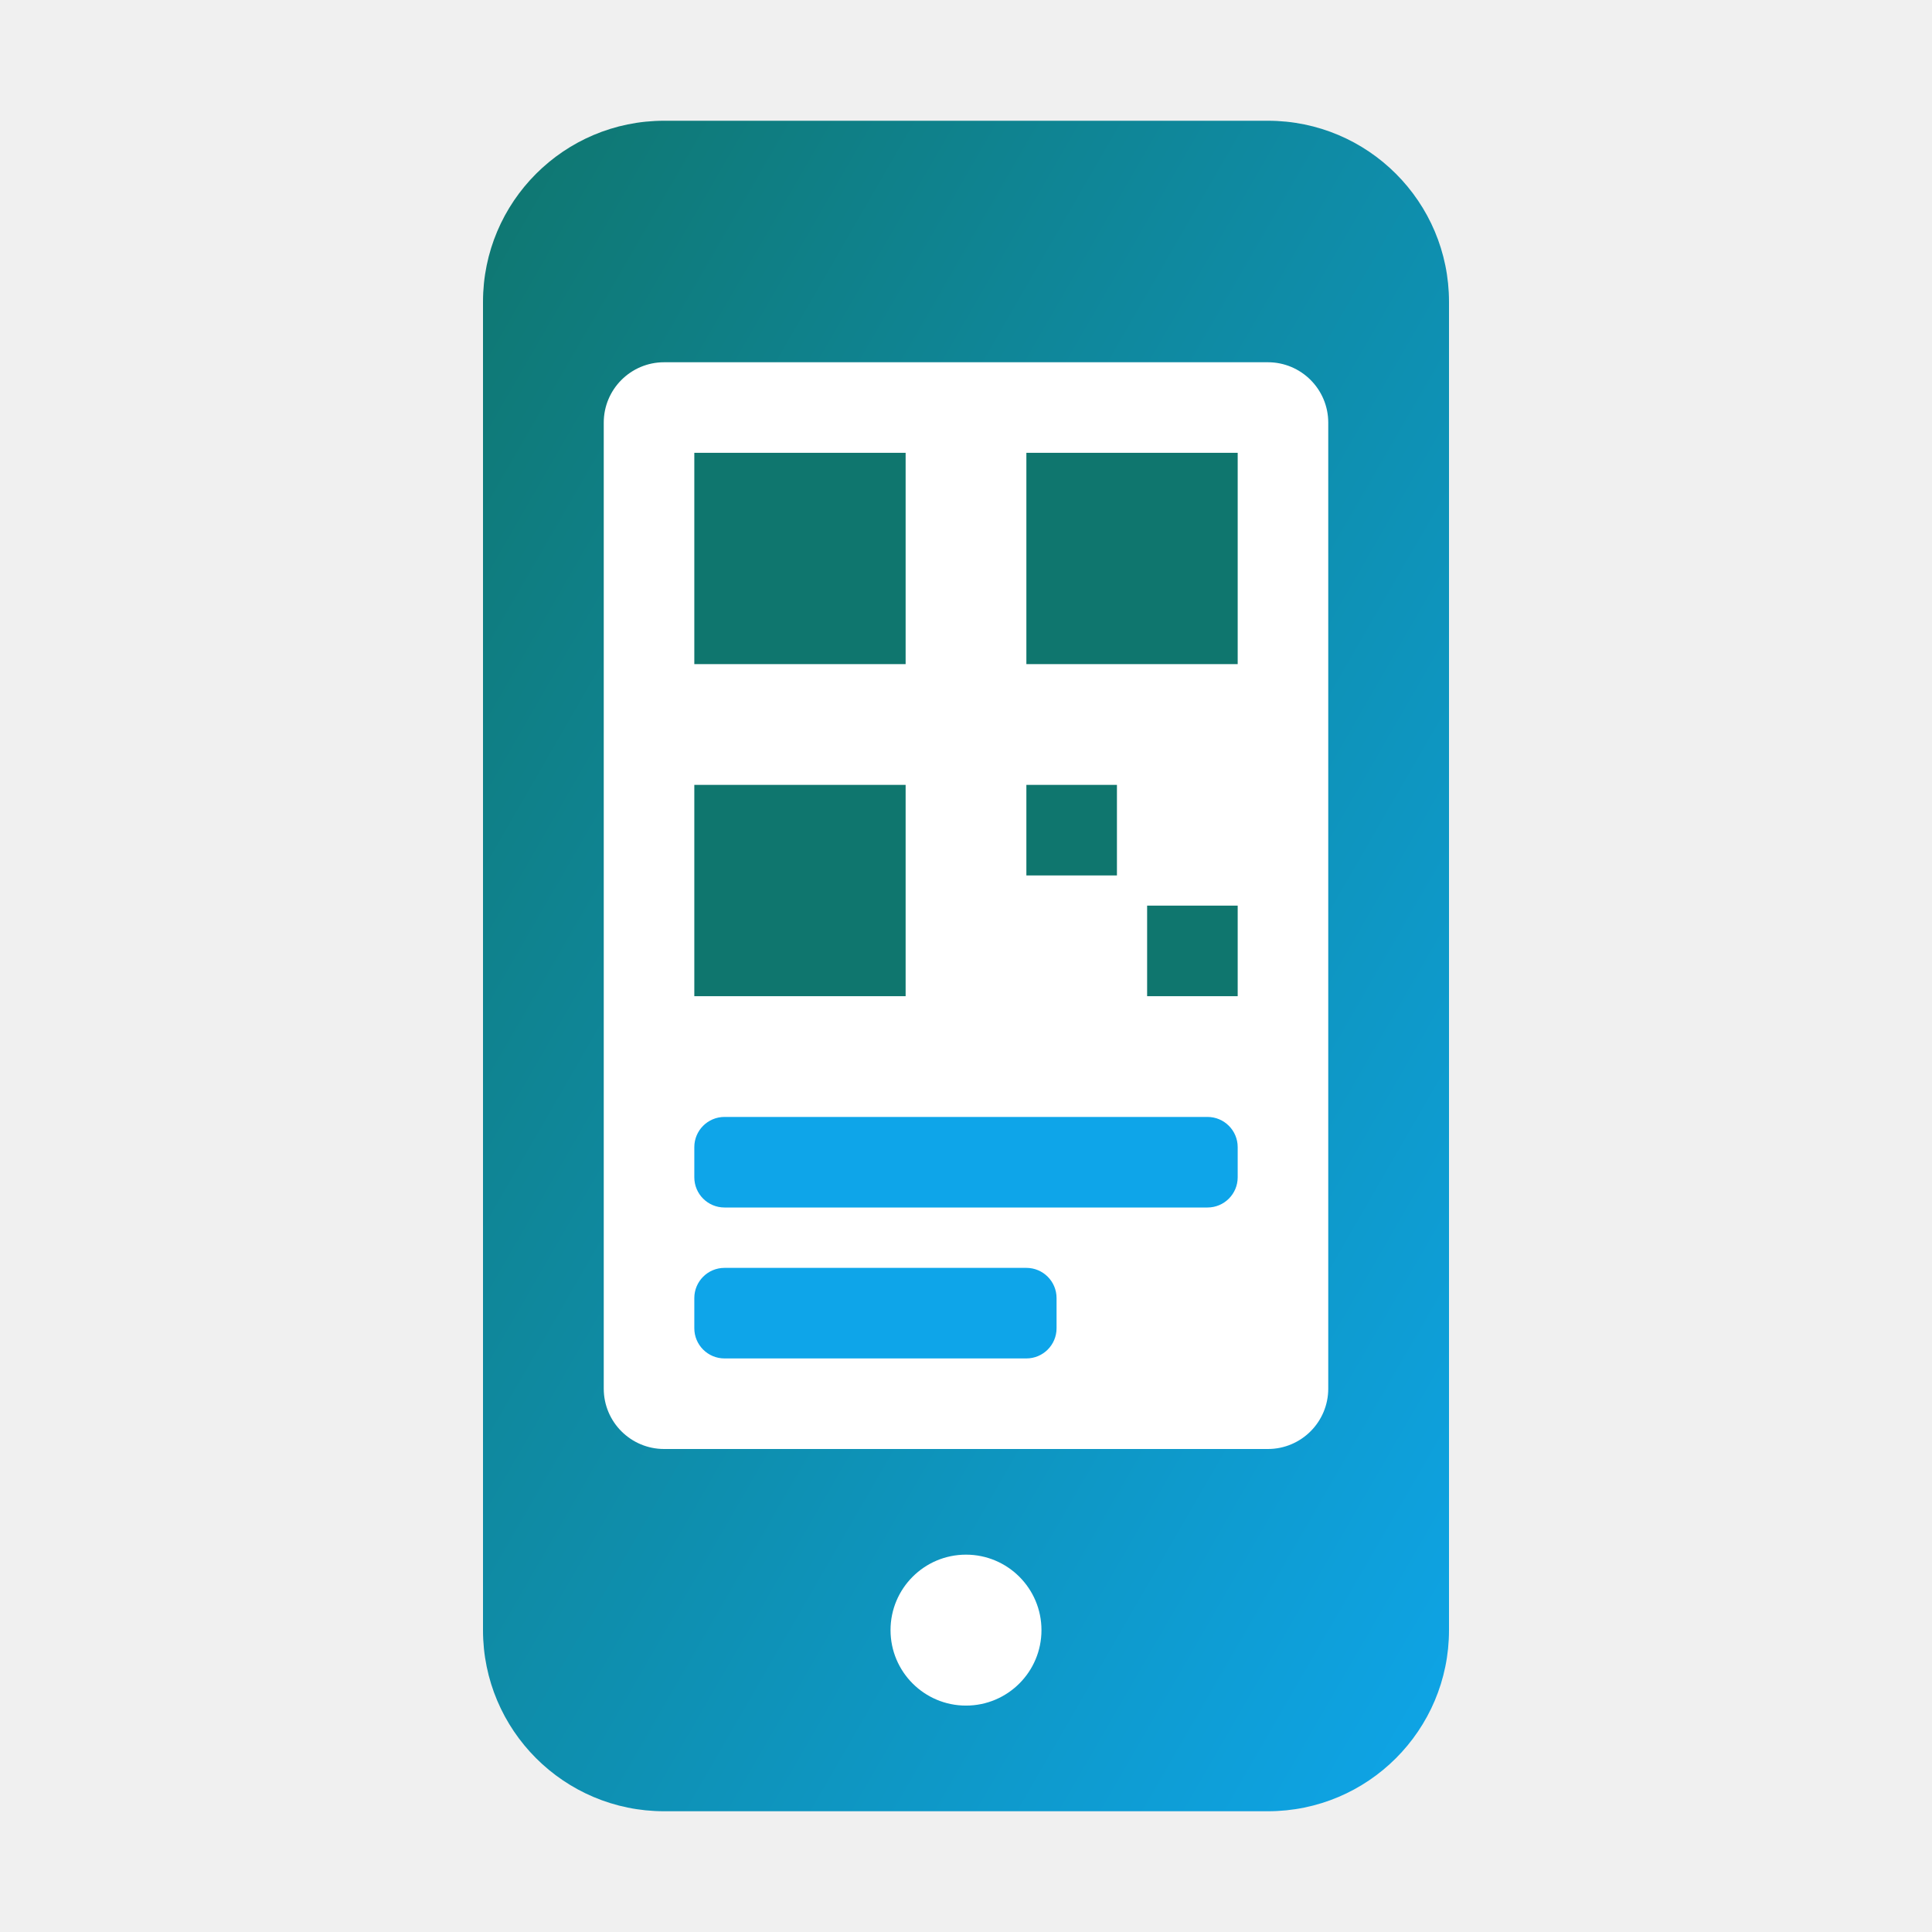
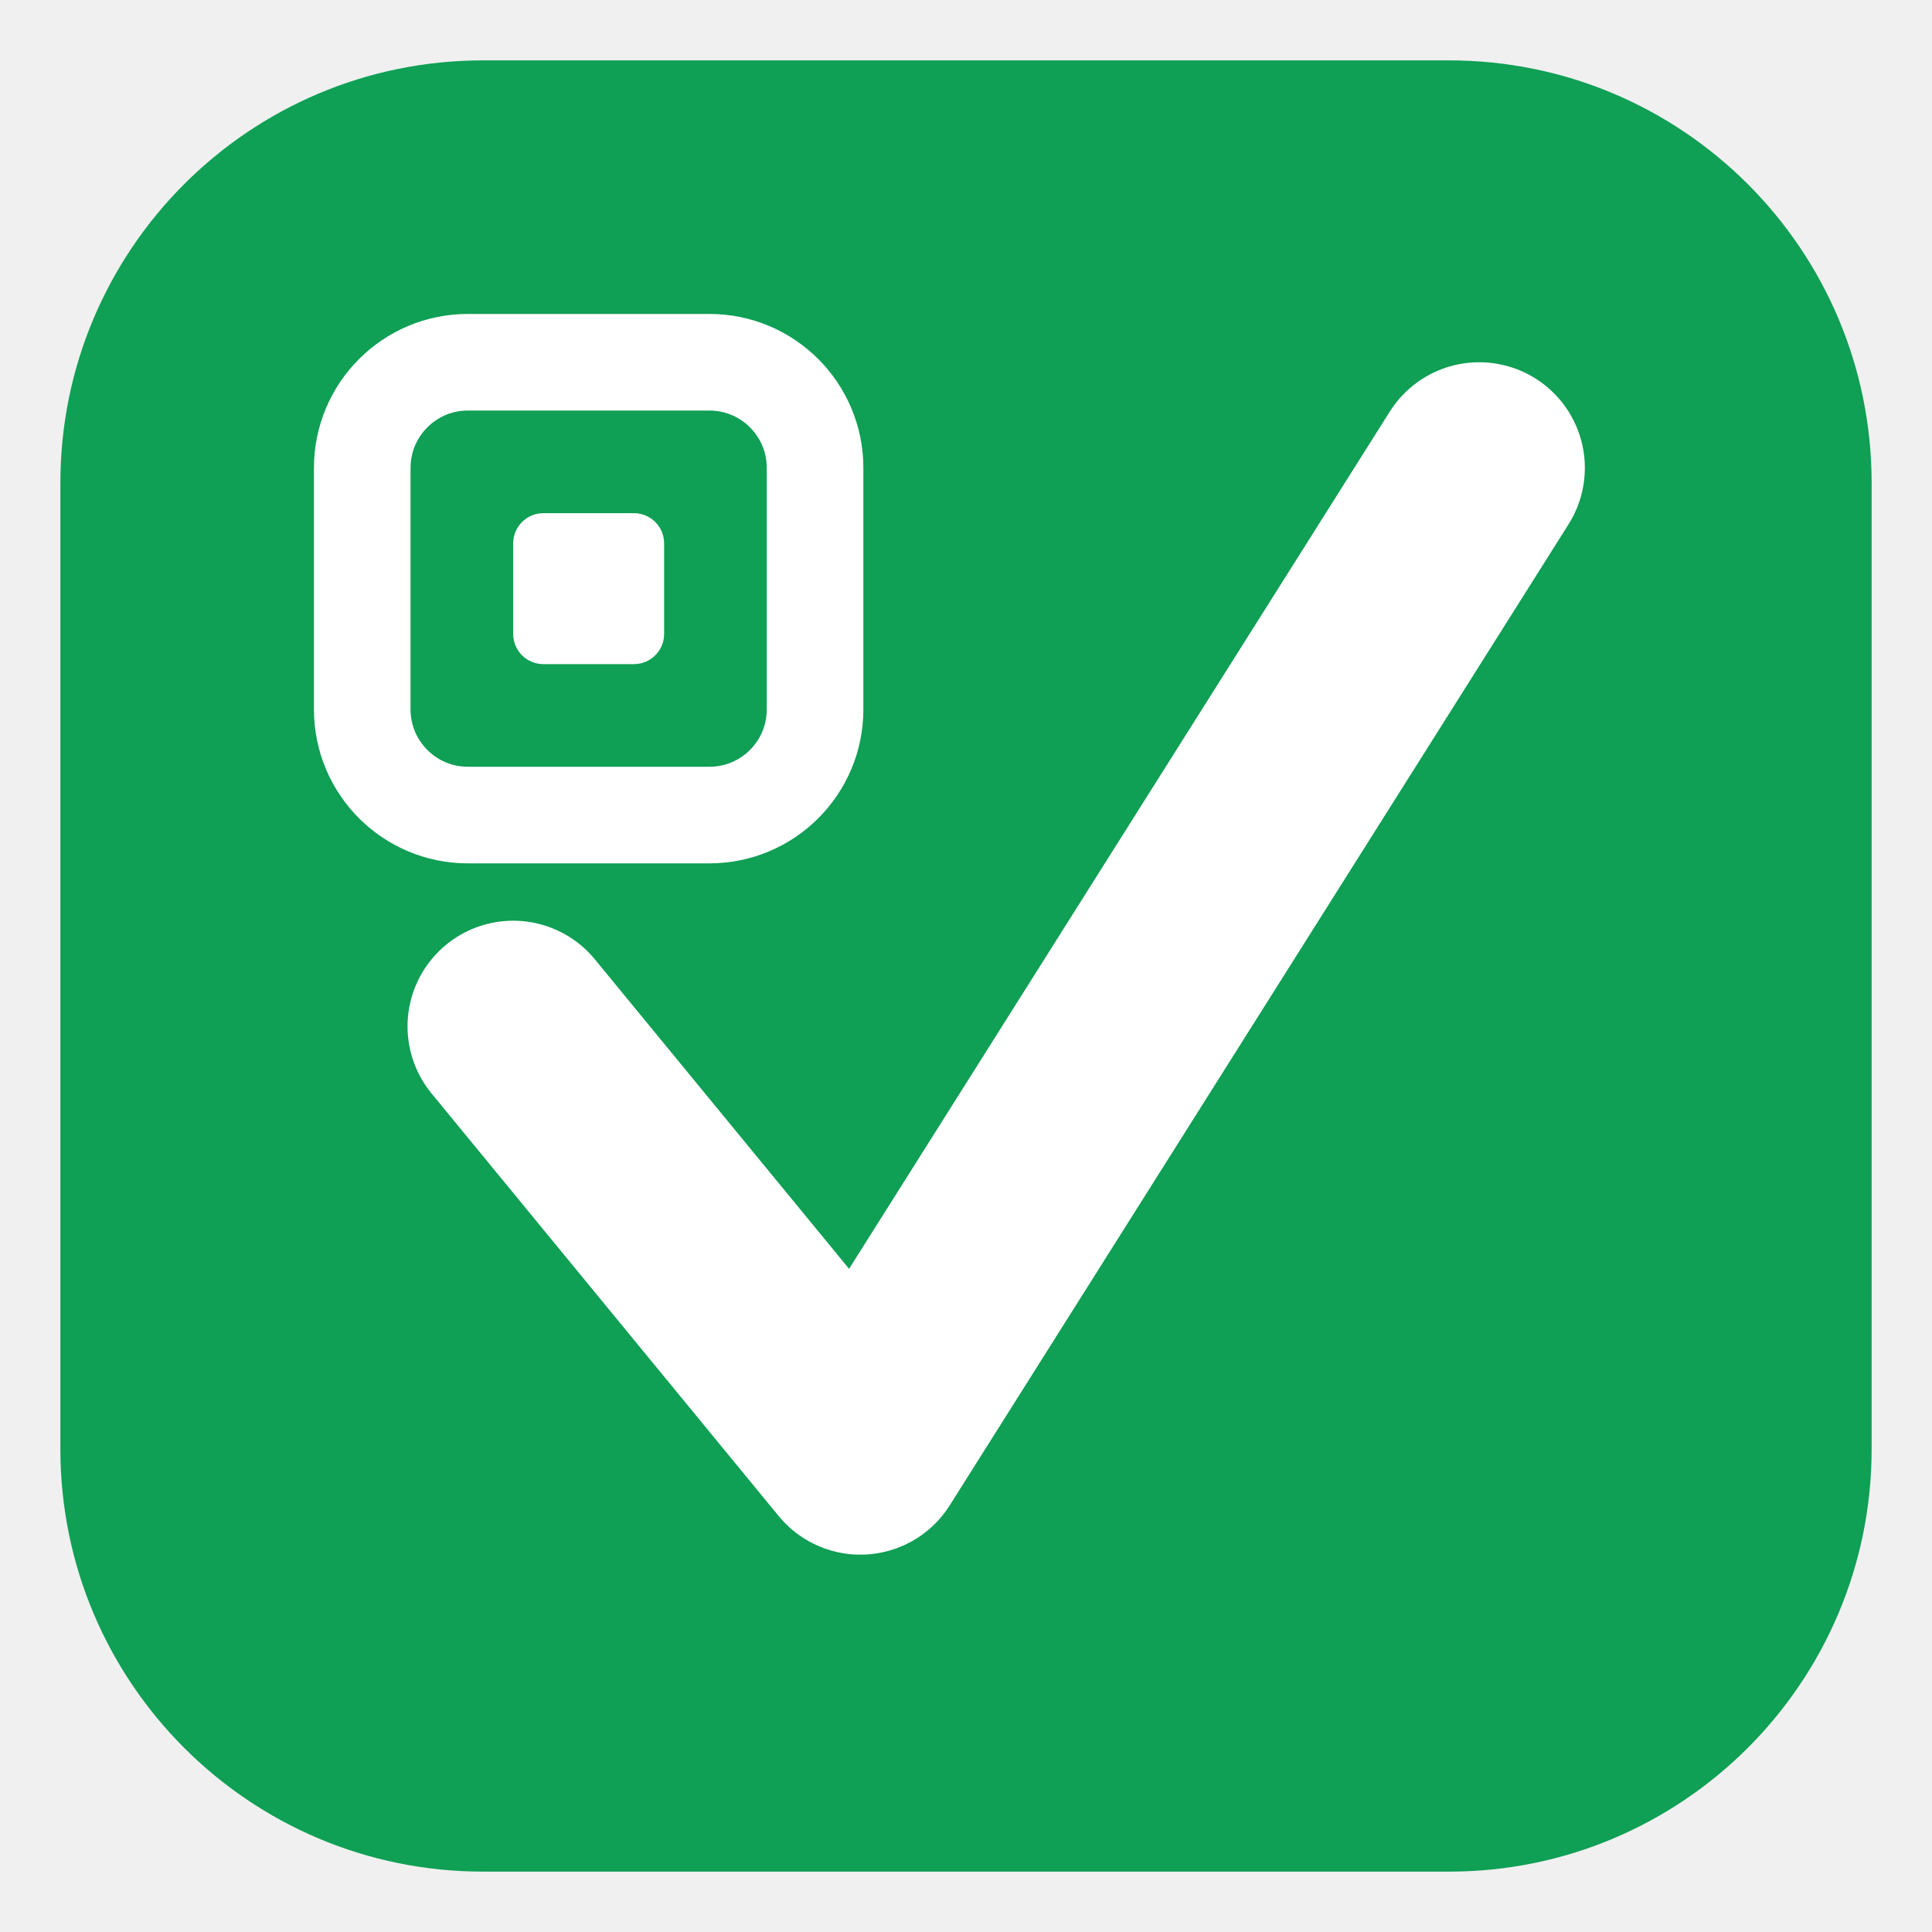
- <svg xmlns="http://www.w3.org/2000/svg" viewBox="0 0 64 64" width="64" height="64">
-   <defs>
-     <linearGradient id="g" x1="0%" y1="0%" x2="100%" y2="100%">
-       <stop offset="0%" stop-color="#0f766e" />
-       <stop offset="100%" stop-color="#0ea5e9" />
-     </linearGradient>
-   </defs>
-   <rect x="16" y="4" width="32" height="56" rx="6" fill="url(#g)" />
-   <rect x="20" y="12" width="24" height="36" rx="2" fill="#ffffff" />
-   <rect x="23" y="15" width="7" height="7" fill="#0f766e" />
-   <rect x="34" y="15" width="7" height="7" fill="#0f766e" />
-   <rect x="23" y="26" width="7" height="7" fill="#0f766e" />
-   <rect x="34" y="26" width="3" height="3" fill="#0f766e" />
-   <rect x="38" y="30" width="3" height="3" fill="#0f766e" />
-   <rect x="23" y="37" width="18" height="3" rx="1" fill="#0ea5e9" />
-   <rect x="23" y="42" width="12" height="3" rx="1" fill="#0ea5e9" />
-   <circle cx="32" cy="54" r="2.5" fill="#ffffff" />
+ <svg xmlns="http://www.w3.org/2000/svg" viewBox="0 0 64 64" role="img">
+   <g transform="translate(0 0) scale(1)">
+     <rect x="2" y="2" width="60" height="60" rx="14" fill="#0f9f55" />
+     <rect x="12" y="12" width="15" height="15" rx="3.5" fill="none" stroke="#ffffff" stroke-width="3.2" />
+     <rect x="17" y="17" width="5" height="5" rx="1" fill="#ffffff" />
+     <path d="M17 34 28.5 48 49 15.5" fill="none" stroke="#ffffff" stroke-width="7" stroke-linecap="round" stroke-linejoin="round" />
+   </g>
</svg>
